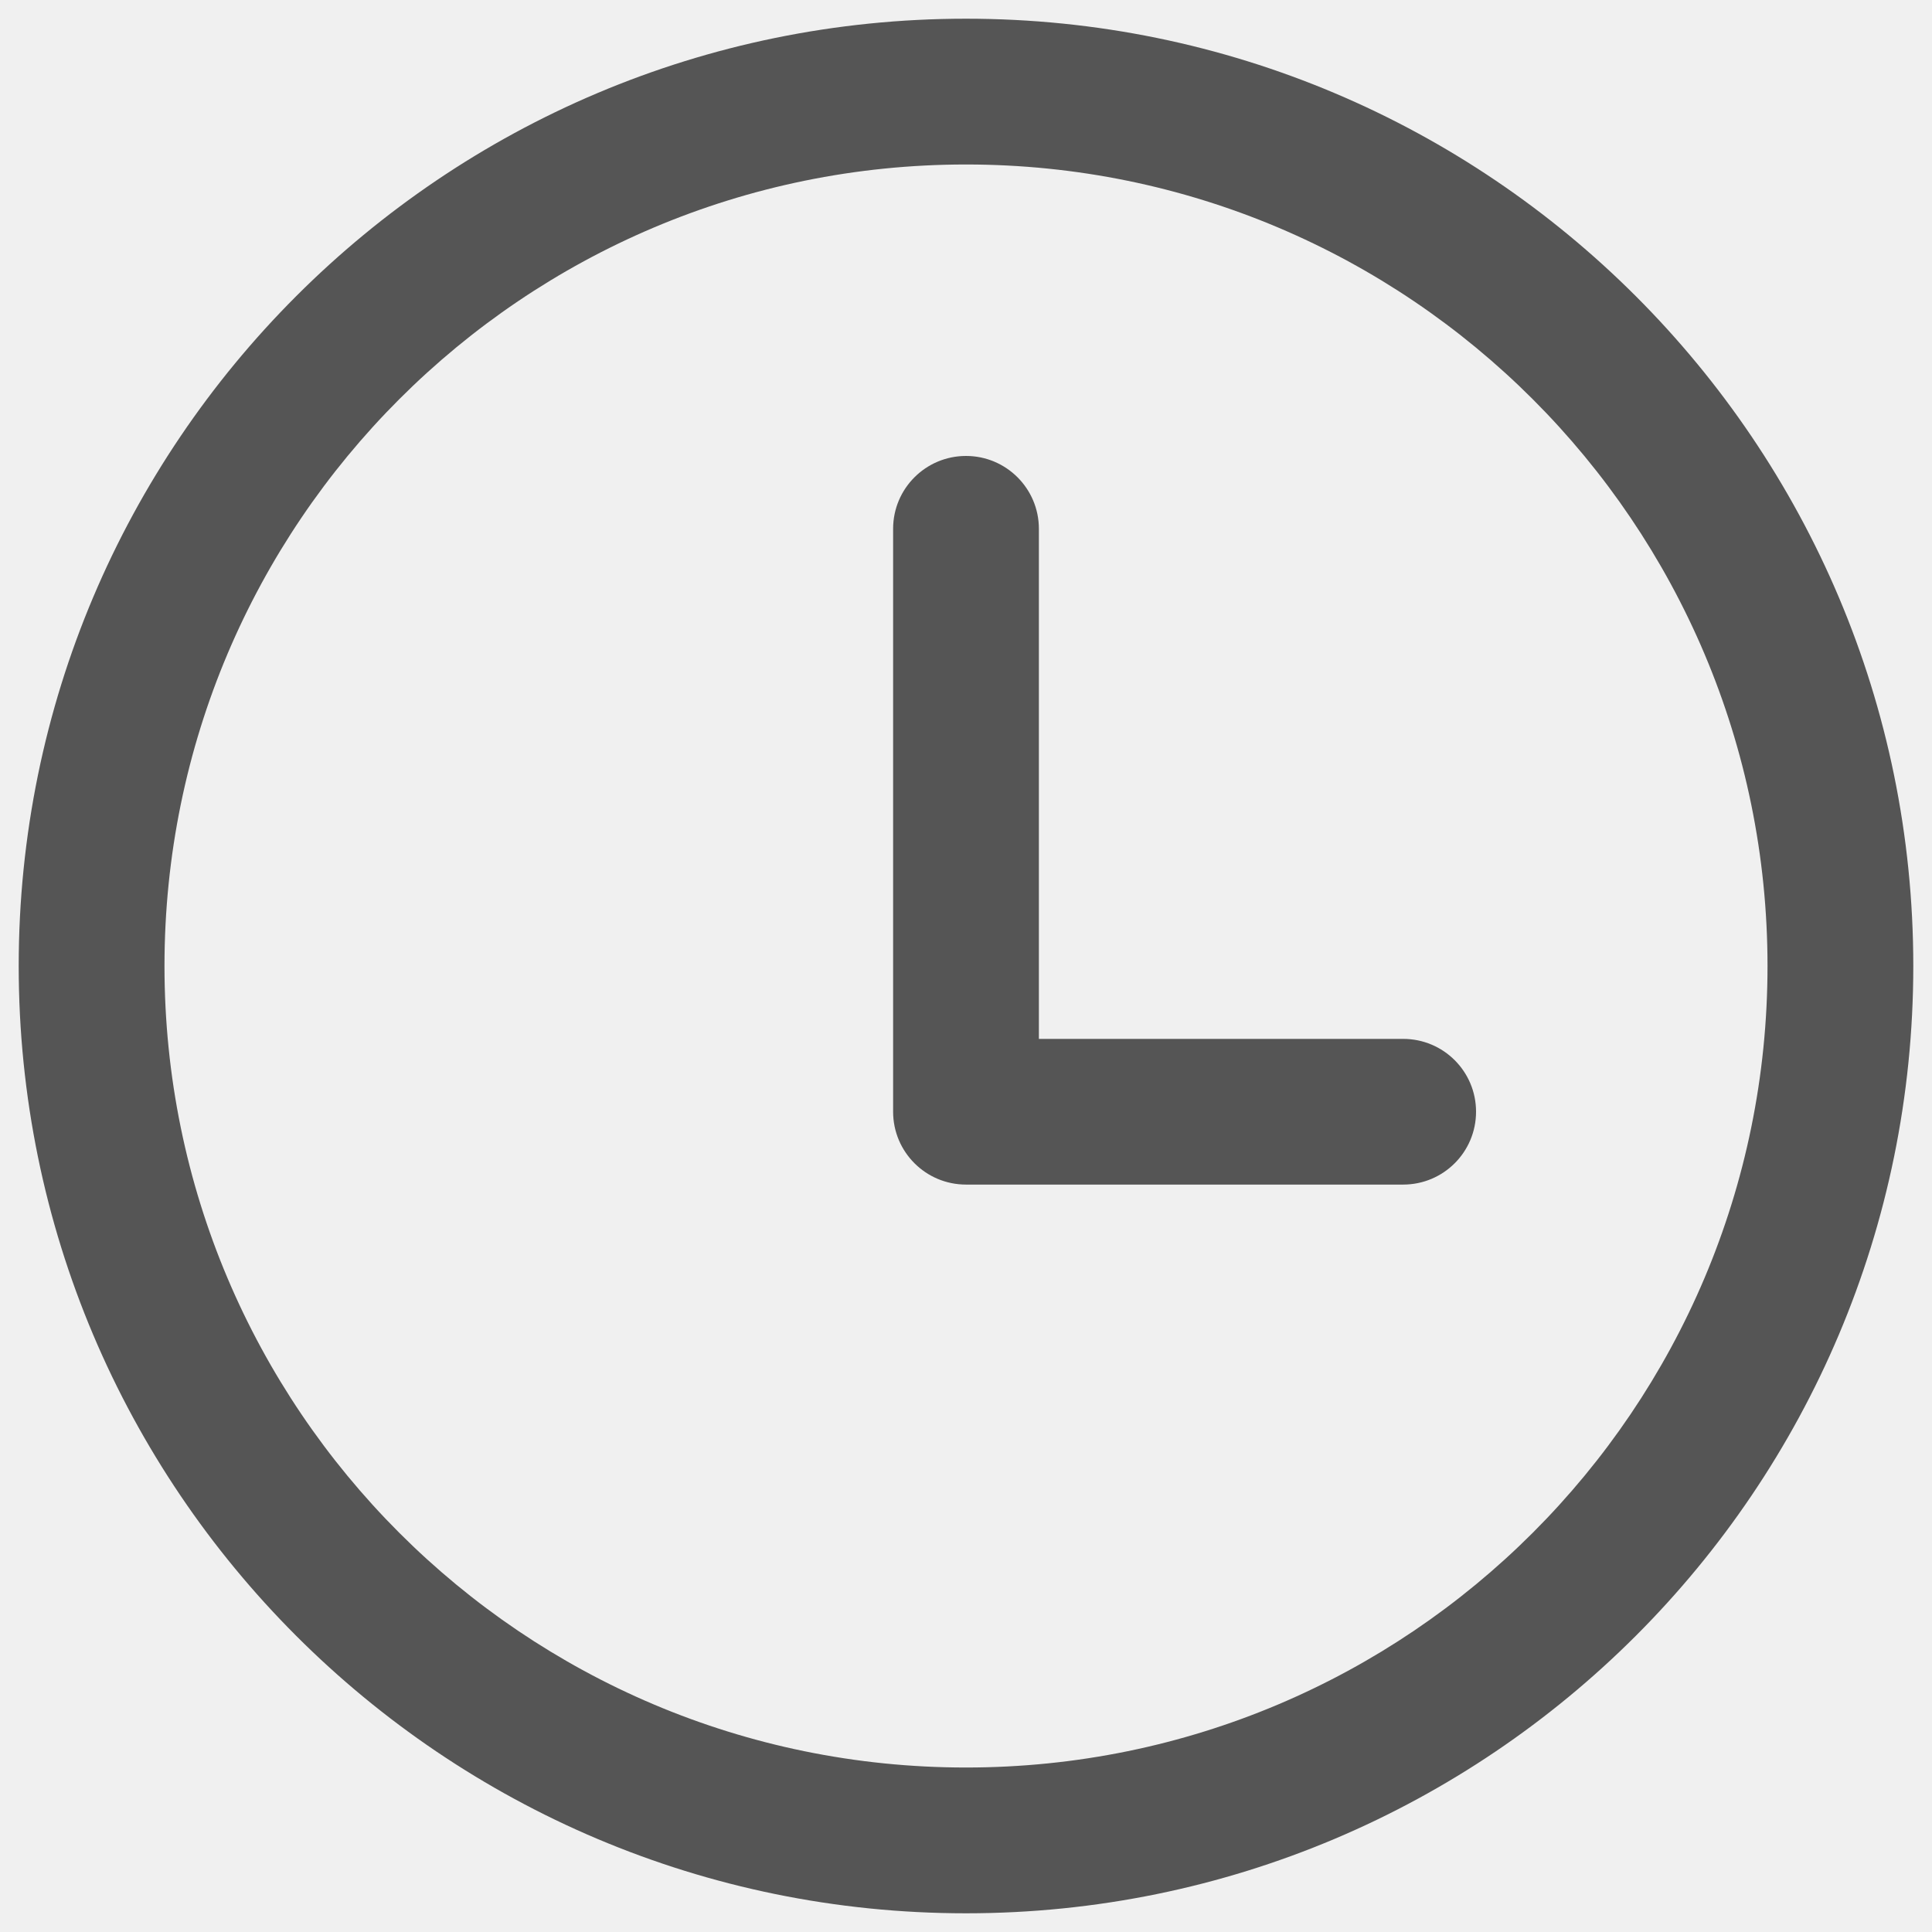
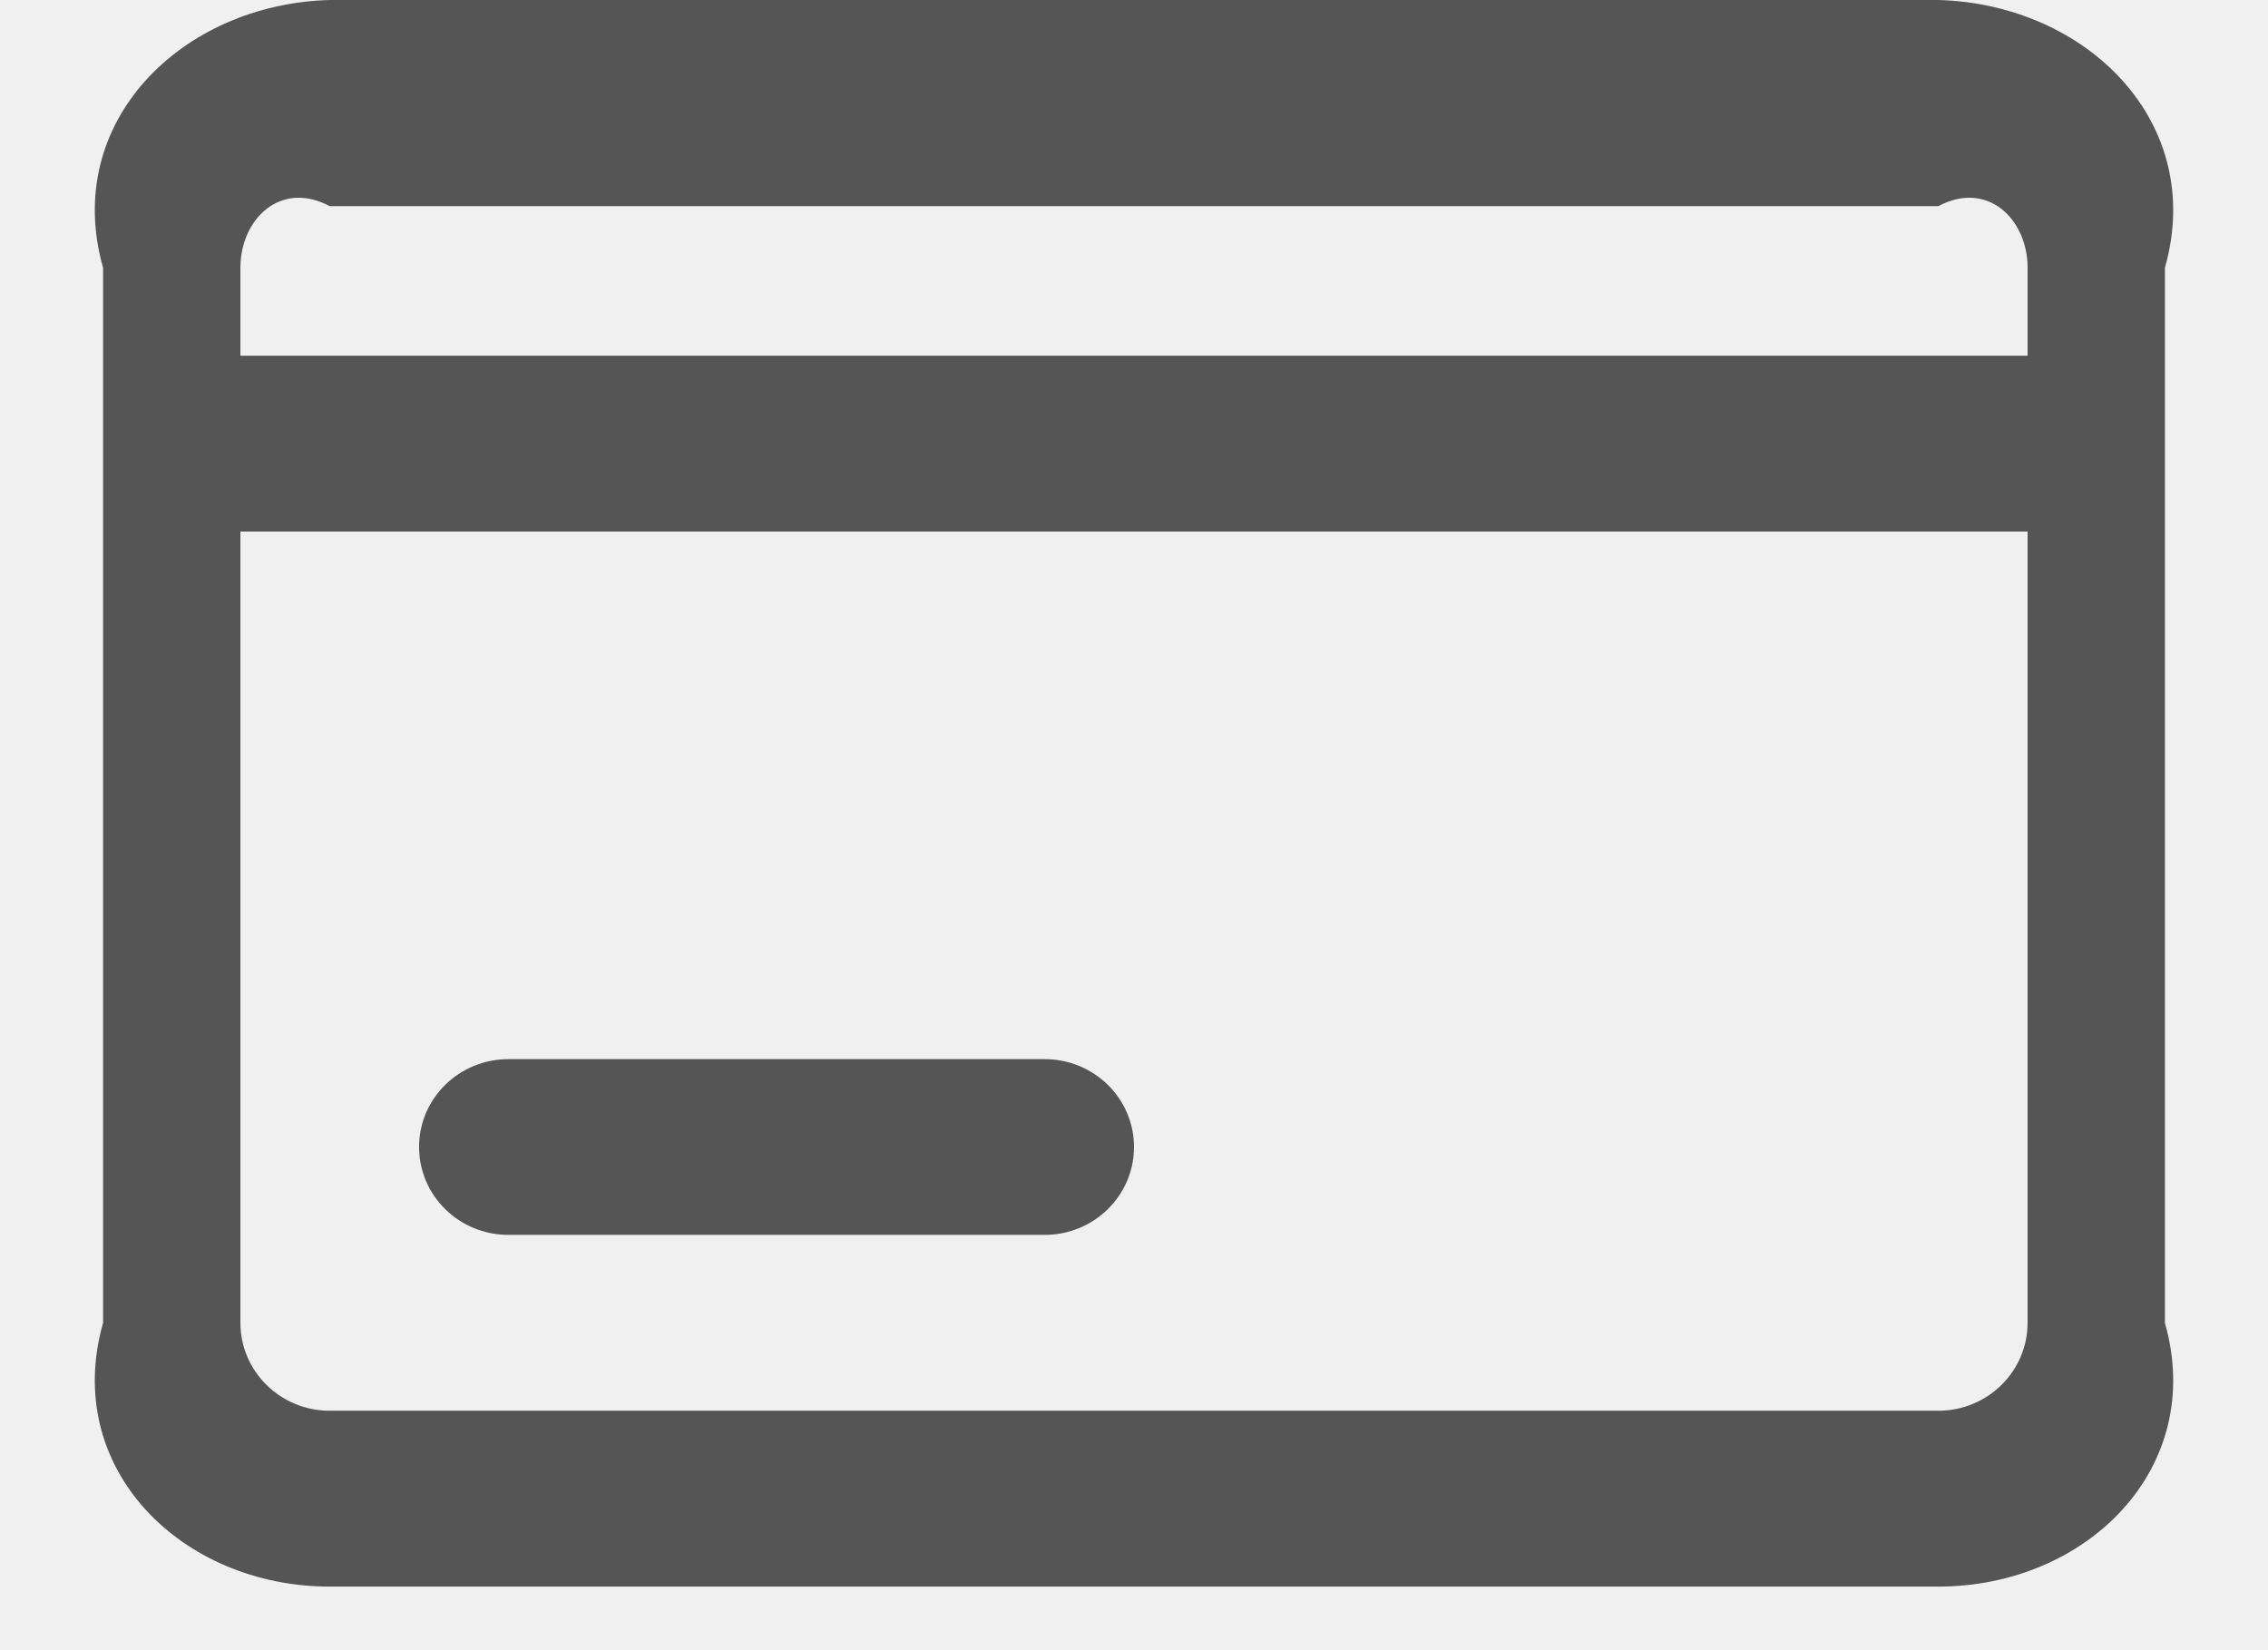
- <svg xmlns="http://www.w3.org/2000/svg" version="1.1" width="22px" height="22px">
+ <svg xmlns="http://www.w3.org/2000/svg" version="1.1" width="22px" height="16px">
  <defs>
    <pattern id="BGPattern" patternUnits="userSpaceOnUse" alignment="0 0" imageRepeat="None" />
-     <mask fill="white" id="Clip12765">
-       <path d="M 21.787 11  C 21.787 16.957  16.957 21.787  11 21.787  C 5.043 21.787  0.213 16.957  0.213 11  C 0.213 5.043  5.043 0.213  11 0.213  C 16.957 0.213  21.787 5.043  21.787 11  Z M 20.127 11  C 20.127 5.959  16.041 1.873  11 1.873  C 5.959 1.873  1.873 5.959  1.873 11  C 1.873 16.041  5.959 20.127  11 20.127  C 16.041 20.127  20.127 16.041  20.127 11  Z M 15.978 13.489  L 11 13.489  C 10.542 13.489  10.17 13.118  10.17 12.659  L 10.17 6.022  C 10.17 5.563  10.542 5.192  11 5.192  C 11.458 5.192  11.83 5.563  11.83 6.022  L 11.83 11.83  L 15.978 11.83  C 16.437 11.83  16.808 12.201  16.808 12.659  C 16.808 13.118  16.437 13.489  15.978 13.489  Z " fill-rule="evenodd" />
+     <mask fill="white" id="Clip16928">
+       <path d="M 1 12.833  L 1 2.598  C 0.598 1.185  1.762 0.039  3.198 0  L 18.802 0  C 20.238 0.039  21.402 1.185  21 2.598  L 21 12.833  C 21.402 14.247  20.238 15.392  18.802 15.392  L 3.198 15.392  C 1.762 15.392  0.598 14.247  1 12.833  Z M 18.802 2  L 3.198 2  C 2.72 1.745  2.332 2.127  2.332 2.598  L 2.332 3.451  L 19.668 3.451  L 19.668 2.598  C 19.668 2.127  19.28 1.745  18.802 2  Z M 19.668 12.833  L 19.668 5.157  L 2.332 5.157  L 2.332 12.833  C 2.332 13.304  2.72 13.686  3.198 13.686  L 18.802 13.686  C 19.28 13.686  19.668 13.304  19.668 12.833  Z M 4.932 11.98  C 4.453 11.98  4.065 11.599  4.065 11.127  C 4.065 10.656  4.453 10.275  4.932 10.275  L 10.133 10.275  C 10.612 10.275  11 10.656  11 11.127  C 11 11.599  10.612 11.98  10.133 11.98  L 4.932 11.98  Z " fill-rule="evenodd" />
    </mask>
  </defs>
-   <g transform="matrix(1 0 0 1 -59 -366 )">
-     <path d="M 21.787 11  C 21.787 16.957  16.957 21.787  11 21.787  C 5.043 21.787  0.213 16.957  0.213 11  C 0.213 5.043  5.043 0.213  11 0.213  C 16.957 0.213  21.787 5.043  21.787 11  Z M 20.127 11  C 20.127 5.959  16.041 1.873  11 1.873  C 5.959 1.873  1.873 5.959  1.873 11  C 1.873 16.041  5.959 20.127  11 20.127  C 16.041 20.127  20.127 16.041  20.127 11  Z M 15.978 13.489  L 11 13.489  C 10.542 13.489  10.17 13.118  10.17 12.659  L 10.17 6.022  C 10.17 5.563  10.542 5.192  11 5.192  C 11.458 5.192  11.83 5.563  11.83 6.022  L 11.83 11.83  L 15.978 11.83  C 16.437 11.83  16.808 12.201  16.808 12.659  C 16.808 13.118  16.437 13.489  15.978 13.489  Z " fill-rule="nonzero" fill="rgba(85, 85, 85, 1)" stroke="none" transform="matrix(1 0 0 1 59 366 )" class="fill" />
-     <path d="M 21.787 11  C 21.787 16.957  16.957 21.787  11 21.787  C 5.043 21.787  0.213 16.957  0.213 11  C 0.213 5.043  5.043 0.213  11 0.213  C 16.957 0.213  21.787 5.043  21.787 11  Z " stroke-width="0" stroke-dasharray="0" stroke="rgba(255, 255, 255, 0)" fill="none" transform="matrix(1 0 0 1 59 366 )" class="stroke" mask="url(#Clip12765)" />
-     <path d="M 20.127 11  C 20.127 5.959  16.041 1.873  11 1.873  C 5.959 1.873  1.873 5.959  1.873 11  C 1.873 16.041  5.959 20.127  11 20.127  C 16.041 20.127  20.127 16.041  20.127 11  Z " stroke-width="0" stroke-dasharray="0" stroke="rgba(255, 255, 255, 0)" fill="none" transform="matrix(1 0 0 1 59 366 )" class="stroke" mask="url(#Clip12765)" />
-     <path d="M 15.978 13.489  L 11 13.489  C 10.542 13.489  10.17 13.118  10.17 12.659  L 10.17 6.022  C 10.17 5.563  10.542 5.192  11 5.192  C 11.458 5.192  11.83 5.563  11.83 6.022  L 11.83 11.83  L 15.978 11.83  C 16.437 11.83  16.808 12.201  16.808 12.659  C 16.808 13.118  16.437 13.489  15.978 13.489  Z " stroke-width="0" stroke-dasharray="0" stroke="rgba(255, 255, 255, 0)" fill="none" transform="matrix(1 0 0 1 59 366 )" class="stroke" mask="url(#Clip12765)" />
+   <g transform="matrix(1 0 0 1 -136 -441 )">
+     <path d="M 1 12.833  L 1 2.598  C 0.598 1.185  1.762 0.039  3.198 0  L 18.802 0  C 20.238 0.039  21.402 1.185  21 2.598  L 21 12.833  C 21.402 14.247  20.238 15.392  18.802 15.392  L 3.198 15.392  C 1.762 15.392  0.598 14.247  1 12.833  Z M 18.802 2  L 3.198 2  C 2.72 1.745  2.332 2.127  2.332 2.598  L 2.332 3.451  L 19.668 3.451  L 19.668 2.598  C 19.668 2.127  19.28 1.745  18.802 2  Z M 19.668 12.833  L 19.668 5.157  L 2.332 5.157  L 2.332 12.833  C 2.332 13.304  2.72 13.686  3.198 13.686  L 18.802 13.686  C 19.28 13.686  19.668 13.304  19.668 12.833  Z M 4.932 11.98  C 4.453 11.98  4.065 11.599  4.065 11.127  C 4.065 10.656  4.453 10.275  4.932 10.275  L 10.133 10.275  C 10.612 10.275  11 10.656  11 11.127  C 11 11.599  10.612 11.98  10.133 11.98  L 4.932 11.98  Z " fill-rule="nonzero" fill="rgba(85, 85, 85, 1)" stroke="none" transform="matrix(1 0 0 1 136 441 )" class="fill" />
+     <path d="M 1 12.833  L 1 2.598  C 0.598 1.185  1.762 0.039  3.198 0  L 18.802 0  C 20.238 0.039  21.402 1.185  21 2.598  L 21 12.833  C 21.402 14.247  20.238 15.392  18.802 15.392  L 3.198 15.392  C 1.762 15.392  0.598 14.247  1 12.833  Z " stroke-width="0" stroke-dasharray="0" stroke="rgba(255, 255, 255, 0)" fill="none" transform="matrix(1 0 0 1 136 441 )" class="stroke" mask="url(#Clip16928)" />
+     <path d="M 18.802 2  L 3.198 2  C 2.72 1.745  2.332 2.127  2.332 2.598  L 2.332 3.451  L 19.668 3.451  L 19.668 2.598  C 19.668 2.127  19.28 1.745  18.802 2  Z " stroke-width="0" stroke-dasharray="0" stroke="rgba(255, 255, 255, 0)" fill="none" transform="matrix(1 0 0 1 136 441 )" class="stroke" mask="url(#Clip16928)" />
+     <path d="M 19.668 12.833  L 19.668 5.157  L 2.332 5.157  L 2.332 12.833  C 2.332 13.304  2.72 13.686  3.198 13.686  L 18.802 13.686  C 19.28 13.686  19.668 13.304  19.668 12.833  Z " stroke-width="0" stroke-dasharray="0" stroke="rgba(255, 255, 255, 0)" fill="none" transform="matrix(1 0 0 1 136 441 )" class="stroke" mask="url(#Clip16928)" />
+     <path d="M 4.932 11.98  C 4.453 11.98  4.065 11.599  4.065 11.127  C 4.065 10.656  4.453 10.275  4.932 10.275  L 10.133 10.275  C 10.612 10.275  11 10.656  11 11.127  C 11 11.599  10.612 11.98  10.133 11.98  L 4.932 11.98  Z " stroke-width="0" stroke-dasharray="0" stroke="rgba(255, 255, 255, 0)" fill="none" transform="matrix(1 0 0 1 136 441 )" class="stroke" mask="url(#Clip16928)" />
  </g>
</svg>
